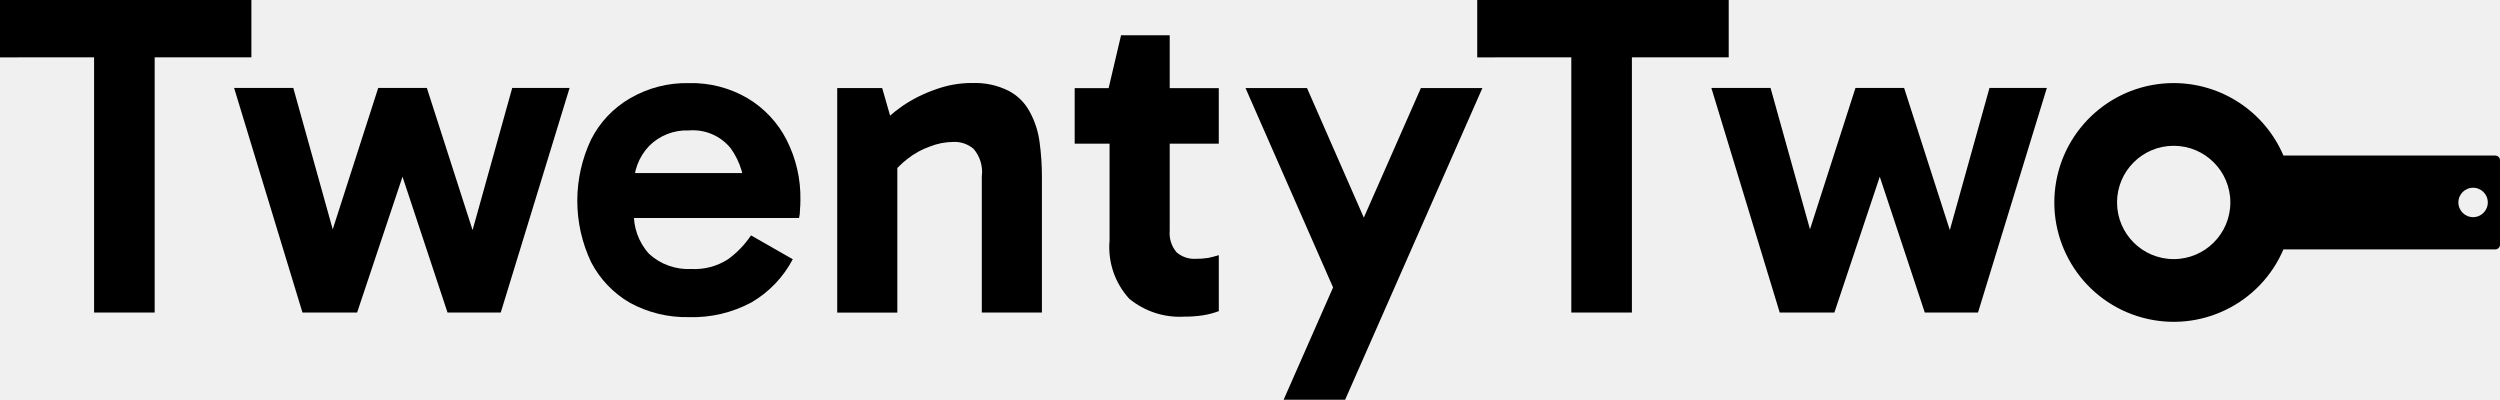
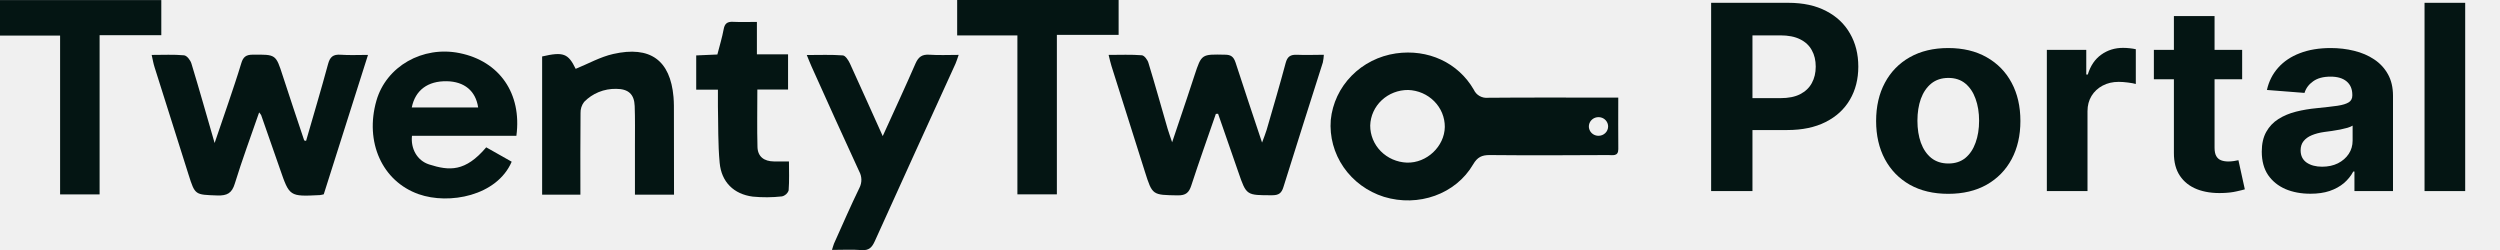
- <svg xmlns="http://www.w3.org/2000/svg" width="76.823" height="12.283" viewBox="0 0 76.823 12.283">
-   <g id="twentytwo" transform="translate(-92.113 92.277)">
-     <g id="g10174" transform="translate(92.113 -92.277)">
-       <g id="text9191-1" transform="translate(0 0)">
-         <path id="path525" d="M118.066,283.806v-8.6h1.862v8.6Zm-2.891-7.841V274.2H122.9v1.763Z" transform="translate(-115.175 -274.202)" />
-         <path id="path527" d="M128.072,285.162l-2.1-6.9h1.819l1.467,5.26h-.55l1.692-5.26h1.495l1.692,5.26h-.536l1.467-5.26h1.763l-2.115,6.9h-1.636l-1.636-4.936h.508l-1.65,4.936Z" transform="translate(-118.778 -275.559)" />
-         <path id="path529" d="M145.23,285.226a3.614,3.614,0,0,1-1.805-.437,3.084,3.084,0,0,1-1.2-1.255,4.4,4.4,0,0,1,0-3.765,3.063,3.063,0,0,1,1.2-1.269,3.44,3.44,0,0,1,1.805-.465,3.394,3.394,0,0,1,1.805.465,3.156,3.156,0,0,1,1.2,1.283,3.908,3.908,0,0,1,.423,1.847q0,.155-.014.31a.883.883,0,0,1-.028.24h-5.3V280.8h3.906l-.282.663a2.271,2.271,0,0,0-.423-1.424,1.494,1.494,0,0,0-1.283-.55,1.632,1.632,0,0,0-1.227.479,1.7,1.7,0,0,0-.465,1.255v.747a1.8,1.8,0,0,0,.465,1.312,1.784,1.784,0,0,0,1.3.465,1.892,1.892,0,0,0,1.128-.3,2.911,2.911,0,0,0,.705-.733l1.283.733a3.318,3.318,0,0,1-1.269,1.326A3.809,3.809,0,0,1,145.23,285.226Z" transform="translate(-124.062 -275.481)" />
-         <path id="path531" d="M157.93,278.033a2.285,2.285,0,0,1,1.128.24,1.541,1.541,0,0,1,.649.649,2.641,2.641,0,0,1,.3.931,7.687,7.687,0,0,1,.071,1.058v4.174h-1.847V280.9a1.081,1.081,0,0,0-.254-.846.9.9,0,0,0-.621-.212,2,2,0,0,0-.719.141,2.382,2.382,0,0,0-.691.381,2.7,2.7,0,0,0-.536.55l-.24-.959h.465v5.133h-1.847v-6.9h1.382l.381,1.326-.592-.028a4.5,4.5,0,0,1,.832-.747,4.276,4.276,0,0,1,1.015-.508,3.238,3.238,0,0,1,1.128-.2Z" transform="translate(-128.061 -275.481)" />
-         <path id="path533" d="M168.1,284.477a2.439,2.439,0,0,1-1.678-.55,2.343,2.343,0,0,1-.606-1.791v-4.6l-.028-.085.381-1.622h1.495v6.008a.9.9,0,0,0,.212.663.826.826,0,0,0,.564.2,2.7,2.7,0,0,0,.409-.028q.183-.042.324-.085v1.72a2.557,2.557,0,0,1-.479.127,3.645,3.645,0,0,1-.592.042Zm-3.356-5.317v-1.706h4.428v1.706Z" transform="translate(-131.72 -274.746)" />
-         <path id="path535" d="M175.372,284.528l-2.75-6.262h1.89l2.553,5.824Zm-1.579,3.314,4.217-9.576h1.89l-4.217,9.576Z" transform="translate(-134.348 -275.559)" />
-         <path id="path537" d="M186.2,283.806v-8.6h1.862v8.6Zm-2.891-7.841V274.2h7.728v1.763Z" transform="translate(-137.915 -274.202)" />
-         <path id="path539" d="M196.207,285.162l-2.1-6.9h1.819l1.467,5.26h-.55l1.692-5.26h1.495l1.692,5.26h-.536l1.467-5.26h1.763l-2.115,6.9h-1.636l-1.636-4.936h.508l-1.65,4.936Z" transform="translate(-141.518 -275.559)" />
-       </g>
-       <path id="path1344-2-6-22-4" d="M183.068,270.926a3.639,3.639,0,1,0,3.361,5.053h6.532a.113.113,0,0,0,.113-.113v-2.6a.113.113,0,0,0-.113-.113h-6.532A3.64,3.64,0,0,0,183.068,270.926Zm.008,1.869a1.77,1.77,0,1,1-1.77,1.77A1.77,1.77,0,0,1,183.075,272.795Zm9.2,1.289a.481.481,0,1,1-.481.481A.481.481,0,0,1,192.275,274.084Z" transform="translate(-116.28 -268.344)" stroke="#000" stroke-linecap="round" stroke-linejoin="round" stroke-width="0.058" />
-     </g>
+ <svg xmlns="http://www.w3.org/2000/svg" width="130" height="13" viewBox="0 0 130 13" fill="none">
+   <g clip-path="url(#clip0_4849_4912)">
+     <path d="M84.15 5.075H83.431C81.416 5.075 79.401 5.066 77.386 5.084C77.232 5.101 77.077 5.07 76.942 4.995C76.808 4.921 76.702 4.806 76.64 4.669C75.821 3.25 74.255 2.538 72.587 2.777C71.706 2.906 70.894 3.315 70.28 3.942C69.666 4.568 69.286 5.375 69.2 6.235C69.132 7.105 69.367 7.972 69.868 8.698C70.37 9.423 71.108 9.965 71.965 10.235C73.755 10.782 75.697 10.098 76.602 8.55C76.822 8.173 77.054 8.059 77.475 8.063C79.528 8.084 81.58 8.074 83.631 8.063C83.862 8.063 84.153 8.142 84.152 7.755C84.143 6.886 84.15 6.015 84.15 5.075ZM73.153 8.456C72.64 8.435 72.155 8.223 71.8 7.863C71.445 7.503 71.249 7.024 71.251 6.527C71.265 6.029 71.48 5.557 71.849 5.212C72.219 4.866 72.713 4.675 73.227 4.679C73.74 4.697 74.225 4.907 74.58 5.266C74.936 5.624 75.133 6.103 75.13 6.6C75.115 7.615 74.189 8.49 73.153 8.456ZM83.12 7.061C83.021 7.061 82.924 7.032 82.842 6.979C82.76 6.925 82.696 6.85 82.659 6.761C82.621 6.672 82.611 6.575 82.631 6.481C82.65 6.387 82.698 6.301 82.768 6.233C82.838 6.165 82.927 6.119 83.024 6.101C83.121 6.082 83.222 6.092 83.314 6.128C83.405 6.165 83.483 6.227 83.538 6.307C83.593 6.387 83.622 6.481 83.622 6.576C83.622 6.64 83.609 6.703 83.584 6.762C83.559 6.821 83.522 6.875 83.475 6.92C83.428 6.965 83.373 7.001 83.312 7.025C83.251 7.049 83.186 7.061 83.12 7.061Z" fill="#041513" />
+     <path d="M15.916 7.326C16.299 5.995 16.698 4.666 17.06 3.328C17.159 2.961 17.322 2.817 17.717 2.846C18.162 2.879 18.611 2.855 19.136 2.855L16.835 10.104C16.768 10.123 16.7 10.136 16.631 10.145C15.052 10.224 15.054 10.222 14.556 8.779C14.233 7.845 13.908 6.914 13.58 5.985C13.55 5.935 13.514 5.889 13.475 5.846C13.04 7.102 12.589 8.315 12.21 9.547C12.059 10.045 11.813 10.181 11.297 10.164C10.145 10.123 10.143 10.151 9.806 9.086C9.214 7.223 8.625 5.36 8.038 3.497C7.979 3.313 7.945 3.12 7.887 2.856C8.49 2.856 9.035 2.827 9.57 2.876C9.721 2.891 9.901 3.131 9.953 3.3C10.357 4.626 10.733 5.961 11.16 7.437C11.425 6.663 11.65 6.014 11.869 5.364C12.101 4.672 12.339 3.981 12.549 3.281C12.641 2.973 12.787 2.843 13.135 2.843C14.342 2.833 14.342 2.819 14.699 3.928C15.057 5.037 15.444 6.178 15.818 7.302L15.916 7.326Z" fill="#041513" />
+     <path d="M63.225 5.92C62.795 7.161 62.353 8.403 61.946 9.649C61.827 10.014 61.666 10.165 61.243 10.159C59.925 10.137 59.924 10.159 59.533 8.923C58.954 7.096 58.376 5.268 57.799 3.44C57.745 3.27 57.708 3.096 57.648 2.855C58.251 2.855 58.82 2.829 59.376 2.874C59.504 2.884 59.678 3.115 59.72 3.274C60.066 4.408 60.385 5.552 60.715 6.691C60.77 6.875 60.836 7.056 60.951 7.398C61.243 6.532 61.485 5.819 61.723 5.105C61.857 4.706 61.985 4.306 62.118 3.908C62.481 2.807 62.481 2.819 63.696 2.844C64.015 2.844 64.148 2.955 64.248 3.25C64.688 4.605 65.14 5.955 65.627 7.413C65.731 7.129 65.81 6.941 65.867 6.748C66.202 5.591 66.544 4.436 66.855 3.273C66.944 2.941 67.102 2.835 67.442 2.848C67.894 2.871 68.339 2.848 68.84 2.848C68.833 2.983 68.815 3.117 68.787 3.25C68.104 5.409 67.409 7.563 66.739 9.725C66.639 10.046 66.498 10.151 66.154 10.153C64.813 10.153 64.813 10.169 64.397 8.958C64.049 7.944 63.697 6.931 63.341 5.918L63.225 5.92Z" fill="#041513" />
+     <path d="M26.852 7.062H21.423C21.35 7.716 21.681 8.35 22.317 8.552C23.373 8.888 24.195 8.942 25.284 7.661L26.608 8.409C25.84 10.191 23.352 10.655 21.77 10.097C19.869 9.425 18.957 7.38 19.575 5.23C20.087 3.45 21.978 2.37 23.901 2.762C25.971 3.181 27.146 4.859 26.852 7.062ZM21.412 5.587H24.864C24.736 4.722 24.143 4.24 23.231 4.224C22.245 4.208 21.595 4.688 21.412 5.587Z" fill="#041513" />
+     <path d="M35.049 10.122H33.017V7.541C33.017 6.867 33.029 6.19 33.004 5.517C32.983 4.899 32.675 4.621 32.04 4.62C31.728 4.614 31.419 4.671 31.131 4.789C30.844 4.906 30.585 5.081 30.372 5.302C30.244 5.471 30.18 5.677 30.188 5.886C30.173 7.286 30.181 8.687 30.181 10.122H28.191V2.936C29.295 2.68 29.549 2.782 29.935 3.58C30.586 3.316 31.212 2.959 31.886 2.807C33.818 2.369 34.854 3.137 35.022 5.038C35.049 5.346 35.044 5.657 35.044 5.967C35.05 7.332 35.049 8.695 35.049 10.122Z" fill="#041513" />
+     <path d="M52.905 1.842H49.773V0H58.168V1.813H54.957V10.106H52.905V1.842Z" fill="#041513" />
+     <path d="M8.388 0.004V1.83H5.179V10.109H3.125V1.85H0V0.004H8.388Z" fill="#041513" />
+     <path d="M45.902 7.077C46.518 5.721 47.079 4.512 47.611 3.292C47.762 2.957 47.95 2.819 48.332 2.845C48.816 2.879 49.303 2.854 49.851 2.854C49.781 3.048 49.744 3.182 49.688 3.308C48.287 6.386 46.877 9.462 45.488 12.545C45.337 12.872 45.186 13.035 44.792 13.004C44.308 12.966 43.818 12.995 43.262 12.995C43.321 12.82 43.351 12.688 43.413 12.567C43.832 11.634 44.24 10.695 44.688 9.774C44.758 9.639 44.794 9.49 44.792 9.339C44.789 9.188 44.75 9.04 44.676 8.907C43.842 7.097 43.017 5.28 42.203 3.464C42.128 3.299 42.064 3.13 41.953 2.861C42.619 2.861 43.227 2.836 43.829 2.881C43.963 2.892 44.118 3.133 44.195 3.299C44.747 4.506 45.289 5.72 45.902 7.077Z" fill="#041513" />
+     <path d="M39.359 1.14V2.824H40.979V4.654H39.382C39.382 5.688 39.362 6.668 39.389 7.646C39.403 8.145 39.732 8.39 40.246 8.395C40.487 8.395 40.728 8.395 41.026 8.395C41.026 8.892 41.048 9.4 41.009 9.902C40.983 9.979 40.938 10.047 40.877 10.102C40.816 10.156 40.741 10.195 40.661 10.213C40.156 10.269 39.647 10.273 39.142 10.224C38.156 10.095 37.516 9.467 37.423 8.471C37.329 7.475 37.355 6.506 37.332 5.522C37.332 5.254 37.332 4.986 37.332 4.664H36.203V2.882L37.303 2.834C37.414 2.396 37.549 1.965 37.631 1.519C37.684 1.227 37.816 1.119 38.118 1.135C38.507 1.154 38.899 1.14 39.359 1.14Z" fill="#041513" />
+     <path d="M88.979 9.936V0.146H92.989C93.76 0.146 94.417 0.288 94.959 0.572C95.502 0.852 95.916 1.243 96.2 1.743C96.488 2.24 96.632 2.814 96.632 3.464C96.632 4.114 96.486 4.687 96.195 5.184C95.904 5.682 95.482 6.069 94.93 6.346C94.38 6.623 93.715 6.762 92.934 6.762H90.379V5.103H92.587C93.001 5.103 93.341 5.035 93.609 4.898C93.881 4.757 94.083 4.565 94.215 4.319C94.351 4.071 94.418 3.786 94.418 3.464C94.418 3.139 94.351 2.855 94.215 2.613C94.083 2.368 93.881 2.178 93.609 2.044C93.338 1.907 92.994 1.839 92.577 1.839H91.128V9.936H88.979Z" fill="#041513" />
+     <path d="M101.309 10.079C100.539 10.079 99.872 9.921 99.309 9.606C98.75 9.287 98.319 8.844 98.014 8.277C97.71 7.707 97.558 7.045 97.558 6.293C97.558 5.535 97.71 4.872 98.014 4.305C98.319 3.735 98.75 3.292 99.309 2.976C99.872 2.658 100.539 2.498 101.309 2.498C102.08 2.498 102.745 2.658 103.305 2.976C103.867 3.292 104.3 3.735 104.605 4.305C104.909 4.872 105.061 5.535 105.061 6.293C105.061 7.045 104.909 7.707 104.605 8.277C104.3 8.844 103.867 9.287 103.305 9.606C102.745 9.921 102.08 10.079 101.309 10.079ZM101.319 8.502C101.67 8.502 101.963 8.406 102.198 8.215C102.433 8.021 102.61 7.756 102.729 7.421C102.851 7.087 102.913 6.706 102.913 6.279C102.913 5.852 102.851 5.471 102.729 5.137C102.61 4.802 102.433 4.538 102.198 4.343C101.963 4.149 101.67 4.052 101.319 4.052C100.965 4.052 100.668 4.149 100.426 4.343C100.188 4.538 100.008 4.802 99.885 5.137C99.766 5.471 99.706 5.852 99.706 6.279C99.706 6.706 99.766 7.087 99.885 7.421C100.008 7.756 100.188 8.021 100.426 8.215C100.668 8.406 100.965 8.502 101.319 8.502Z" fill="#041513" />
+     <path d="M106.436 9.936V2.594H108.486V3.875H108.565C108.704 3.419 108.938 3.075 109.265 2.842C109.593 2.607 109.97 2.489 110.397 2.489C110.503 2.489 110.617 2.495 110.739 2.508C110.862 2.52 110.969 2.538 111.062 2.56V4.367C110.962 4.338 110.825 4.313 110.65 4.291C110.474 4.268 110.314 4.257 110.168 4.257C109.857 4.257 109.579 4.322 109.335 4.453C109.093 4.581 108.901 4.759 108.759 4.989C108.62 5.218 108.55 5.482 108.55 5.782V9.936H106.436Z" fill="#041513" />
+     <path d="M116.592 2.594V4.123H112.001V2.594H116.592ZM113.043 0.835H115.157V7.68C115.157 7.868 115.187 8.014 115.247 8.119C115.306 8.221 115.389 8.293 115.495 8.334C115.604 8.376 115.73 8.397 115.872 8.397C115.971 8.397 116.071 8.389 116.17 8.373C116.269 8.354 116.345 8.339 116.398 8.33L116.731 9.845C116.625 9.877 116.476 9.913 116.284 9.955C116.092 9.999 115.859 10.027 115.584 10.036C115.075 10.055 114.628 9.99 114.244 9.84C113.864 9.69 113.568 9.458 113.356 9.142C113.144 8.827 113.04 8.428 113.043 7.947V0.835Z" fill="#041513" />
+     <path d="M120.143 10.074C119.656 10.074 119.223 9.993 118.842 9.831C118.462 9.665 118.161 9.421 117.939 9.099C117.721 8.774 117.612 8.369 117.612 7.885C117.612 7.477 117.689 7.135 117.845 6.857C118 6.58 118.212 6.357 118.48 6.188C118.748 6.019 119.052 5.892 119.393 5.806C119.737 5.72 120.098 5.659 120.475 5.624C120.919 5.58 121.276 5.538 121.547 5.5C121.819 5.459 122.015 5.398 122.138 5.318C122.26 5.239 122.321 5.121 122.321 4.965V4.936C122.321 4.633 122.222 4.399 122.024 4.233C121.828 4.068 121.551 3.985 121.19 3.985C120.809 3.985 120.507 4.066 120.282 4.229C120.057 4.388 119.908 4.589 119.835 4.831L117.88 4.678C117.979 4.232 118.174 3.846 118.465 3.521C118.756 3.193 119.132 2.941 119.592 2.766C120.055 2.587 120.591 2.498 121.2 2.498C121.623 2.498 122.029 2.546 122.416 2.642C122.806 2.737 123.152 2.885 123.453 3.086C123.757 3.287 123.997 3.545 124.173 3.86C124.348 4.173 124.436 4.547 124.436 4.984V9.936H122.431V8.918H122.371C122.249 9.147 122.085 9.349 121.88 9.525C121.675 9.697 121.428 9.832 121.14 9.931C120.852 10.027 120.52 10.074 120.143 10.074ZM120.748 8.669C121.059 8.669 121.334 8.61 121.572 8.492C121.81 8.371 121.997 8.209 122.133 8.005C122.268 7.801 122.336 7.57 122.336 7.312V6.532C122.27 6.574 122.179 6.612 122.063 6.647C121.951 6.679 121.823 6.709 121.681 6.738C121.539 6.763 121.397 6.787 121.254 6.81C121.112 6.829 120.983 6.846 120.867 6.862C120.619 6.897 120.402 6.953 120.217 7.03C120.032 7.106 119.888 7.21 119.785 7.34C119.683 7.468 119.632 7.627 119.632 7.818C119.632 8.095 119.736 8.307 119.944 8.454C120.156 8.597 120.424 8.669 120.748 8.669Z" fill="#041513" />
+     <path d="M128.19 0.146V9.936H126.076V0.146H128.19Z" fill="#041513" />
  </g>
+   <defs>
+     <clipPath id="clip0_4849_4912">
+       <rect width="130" height="13" fill="white" />
+     </clipPath>
+   </defs>
</svg>
